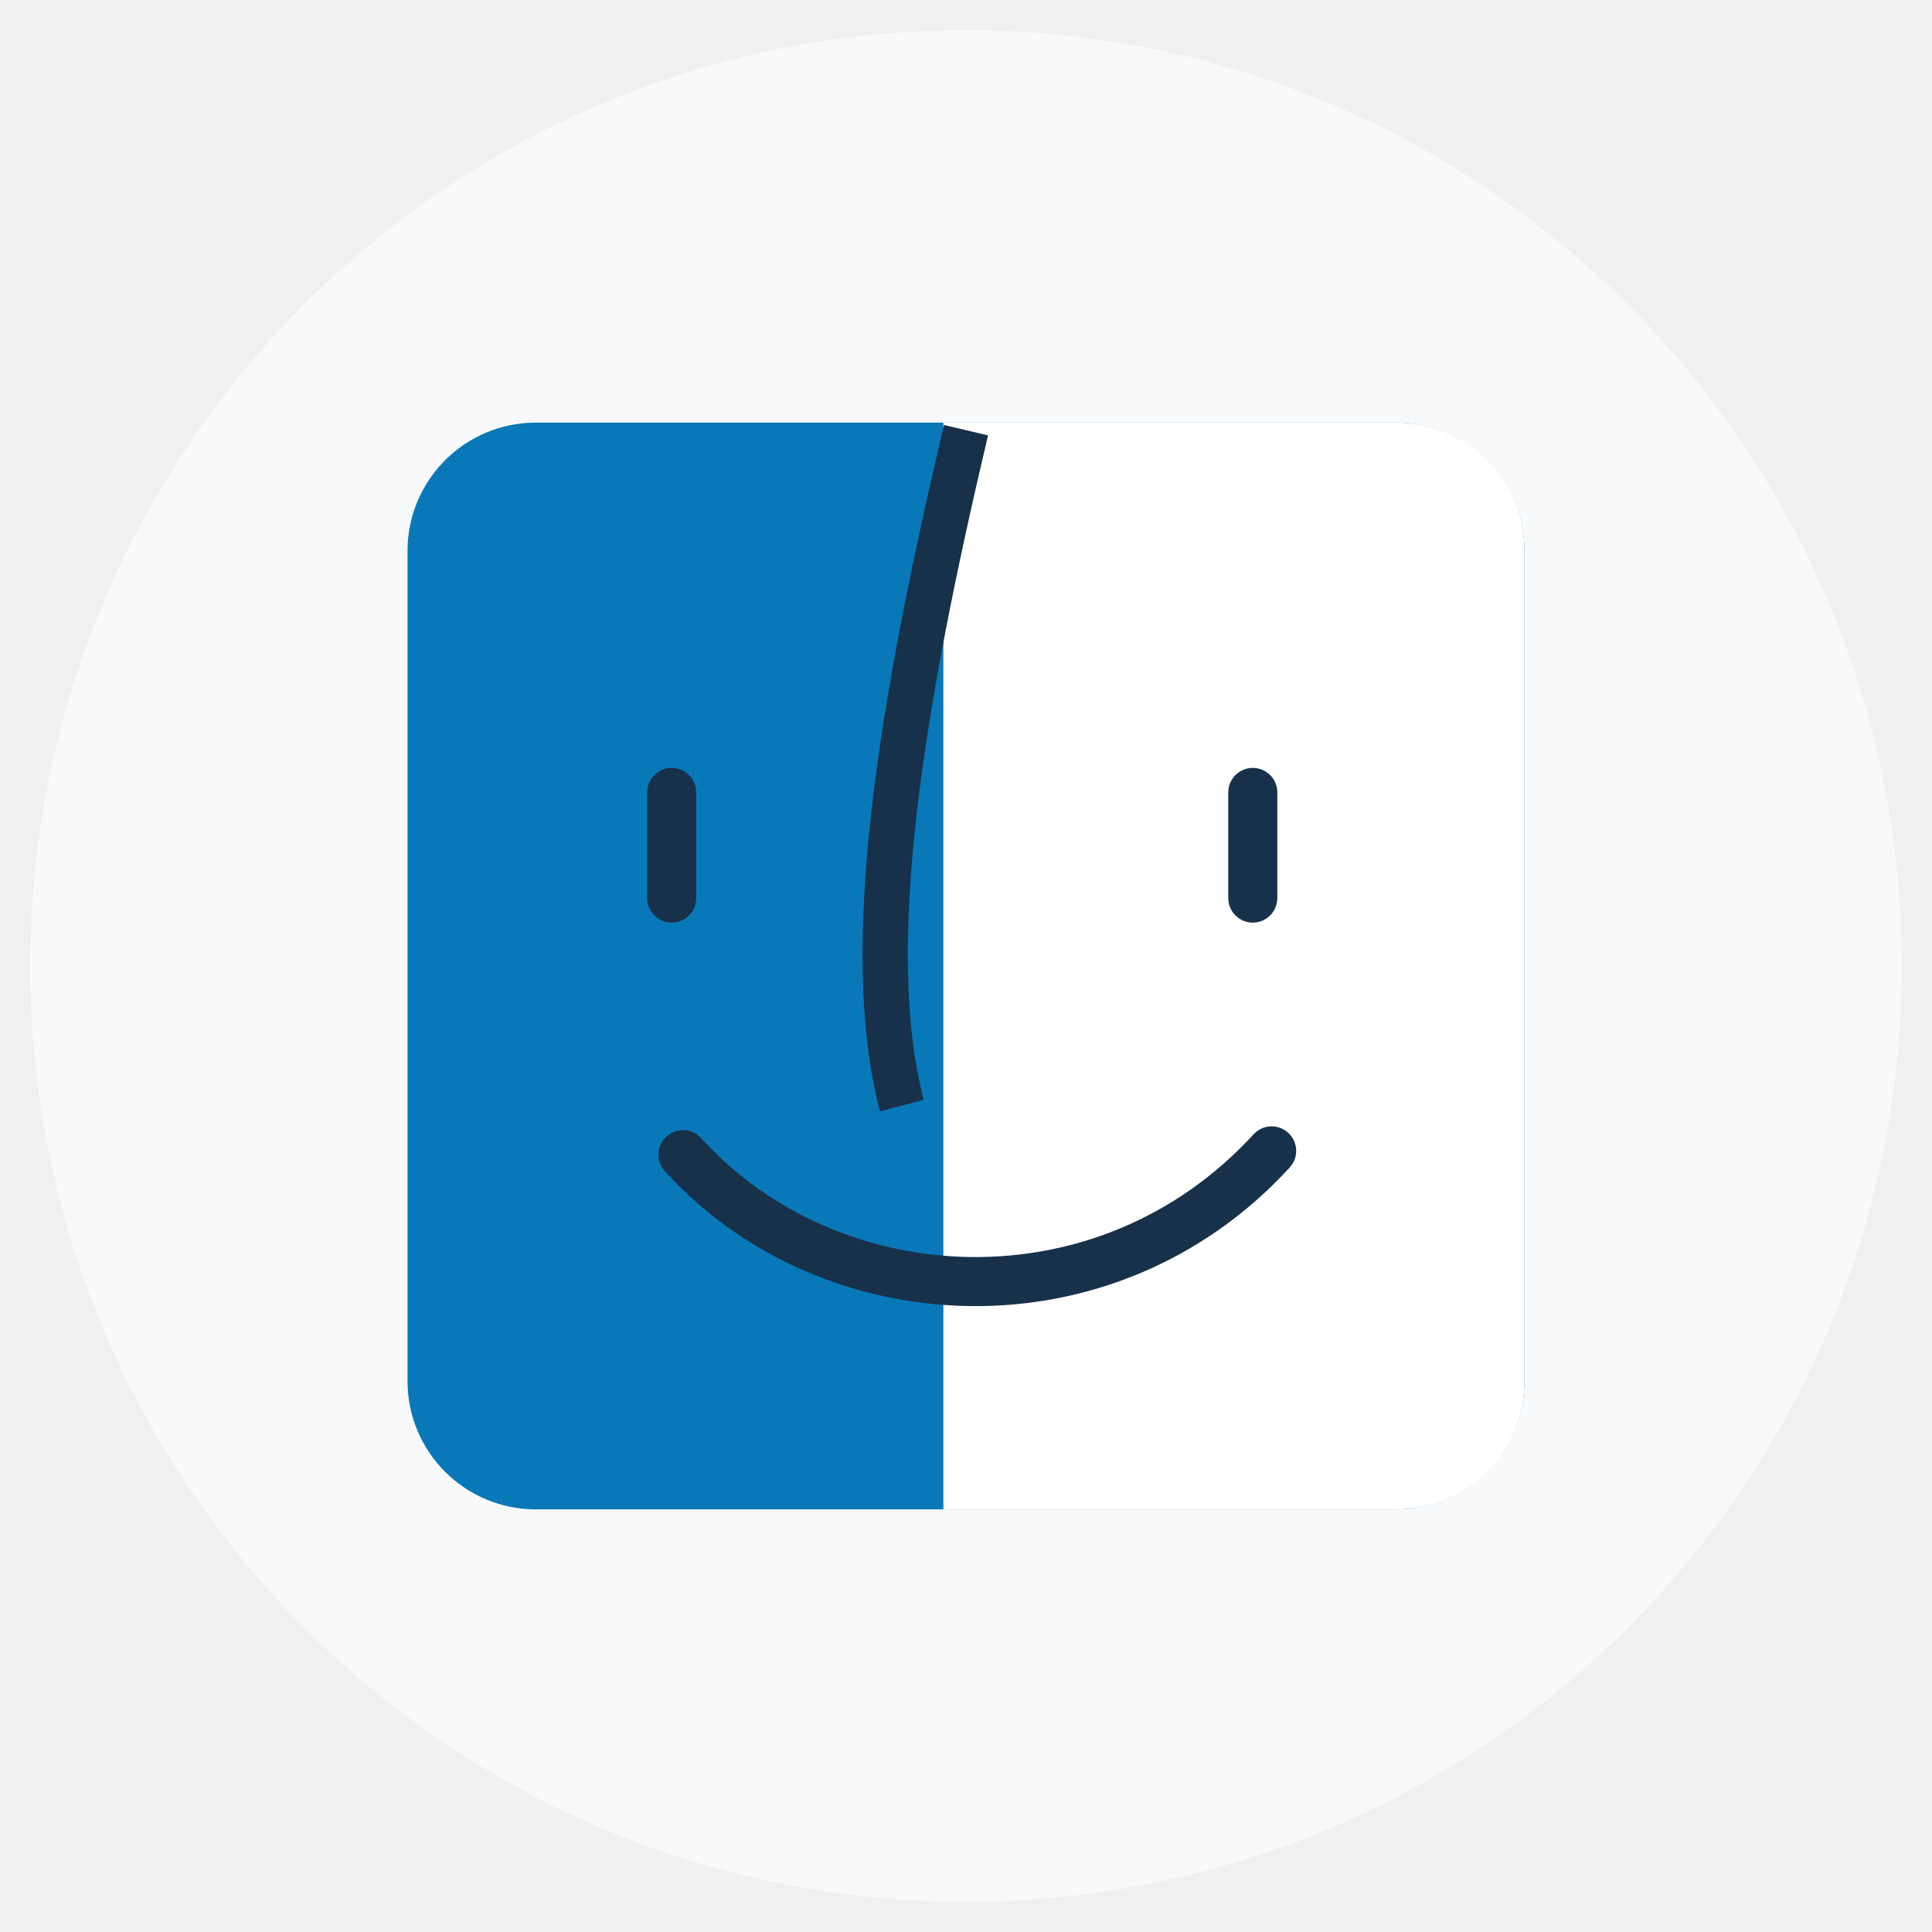
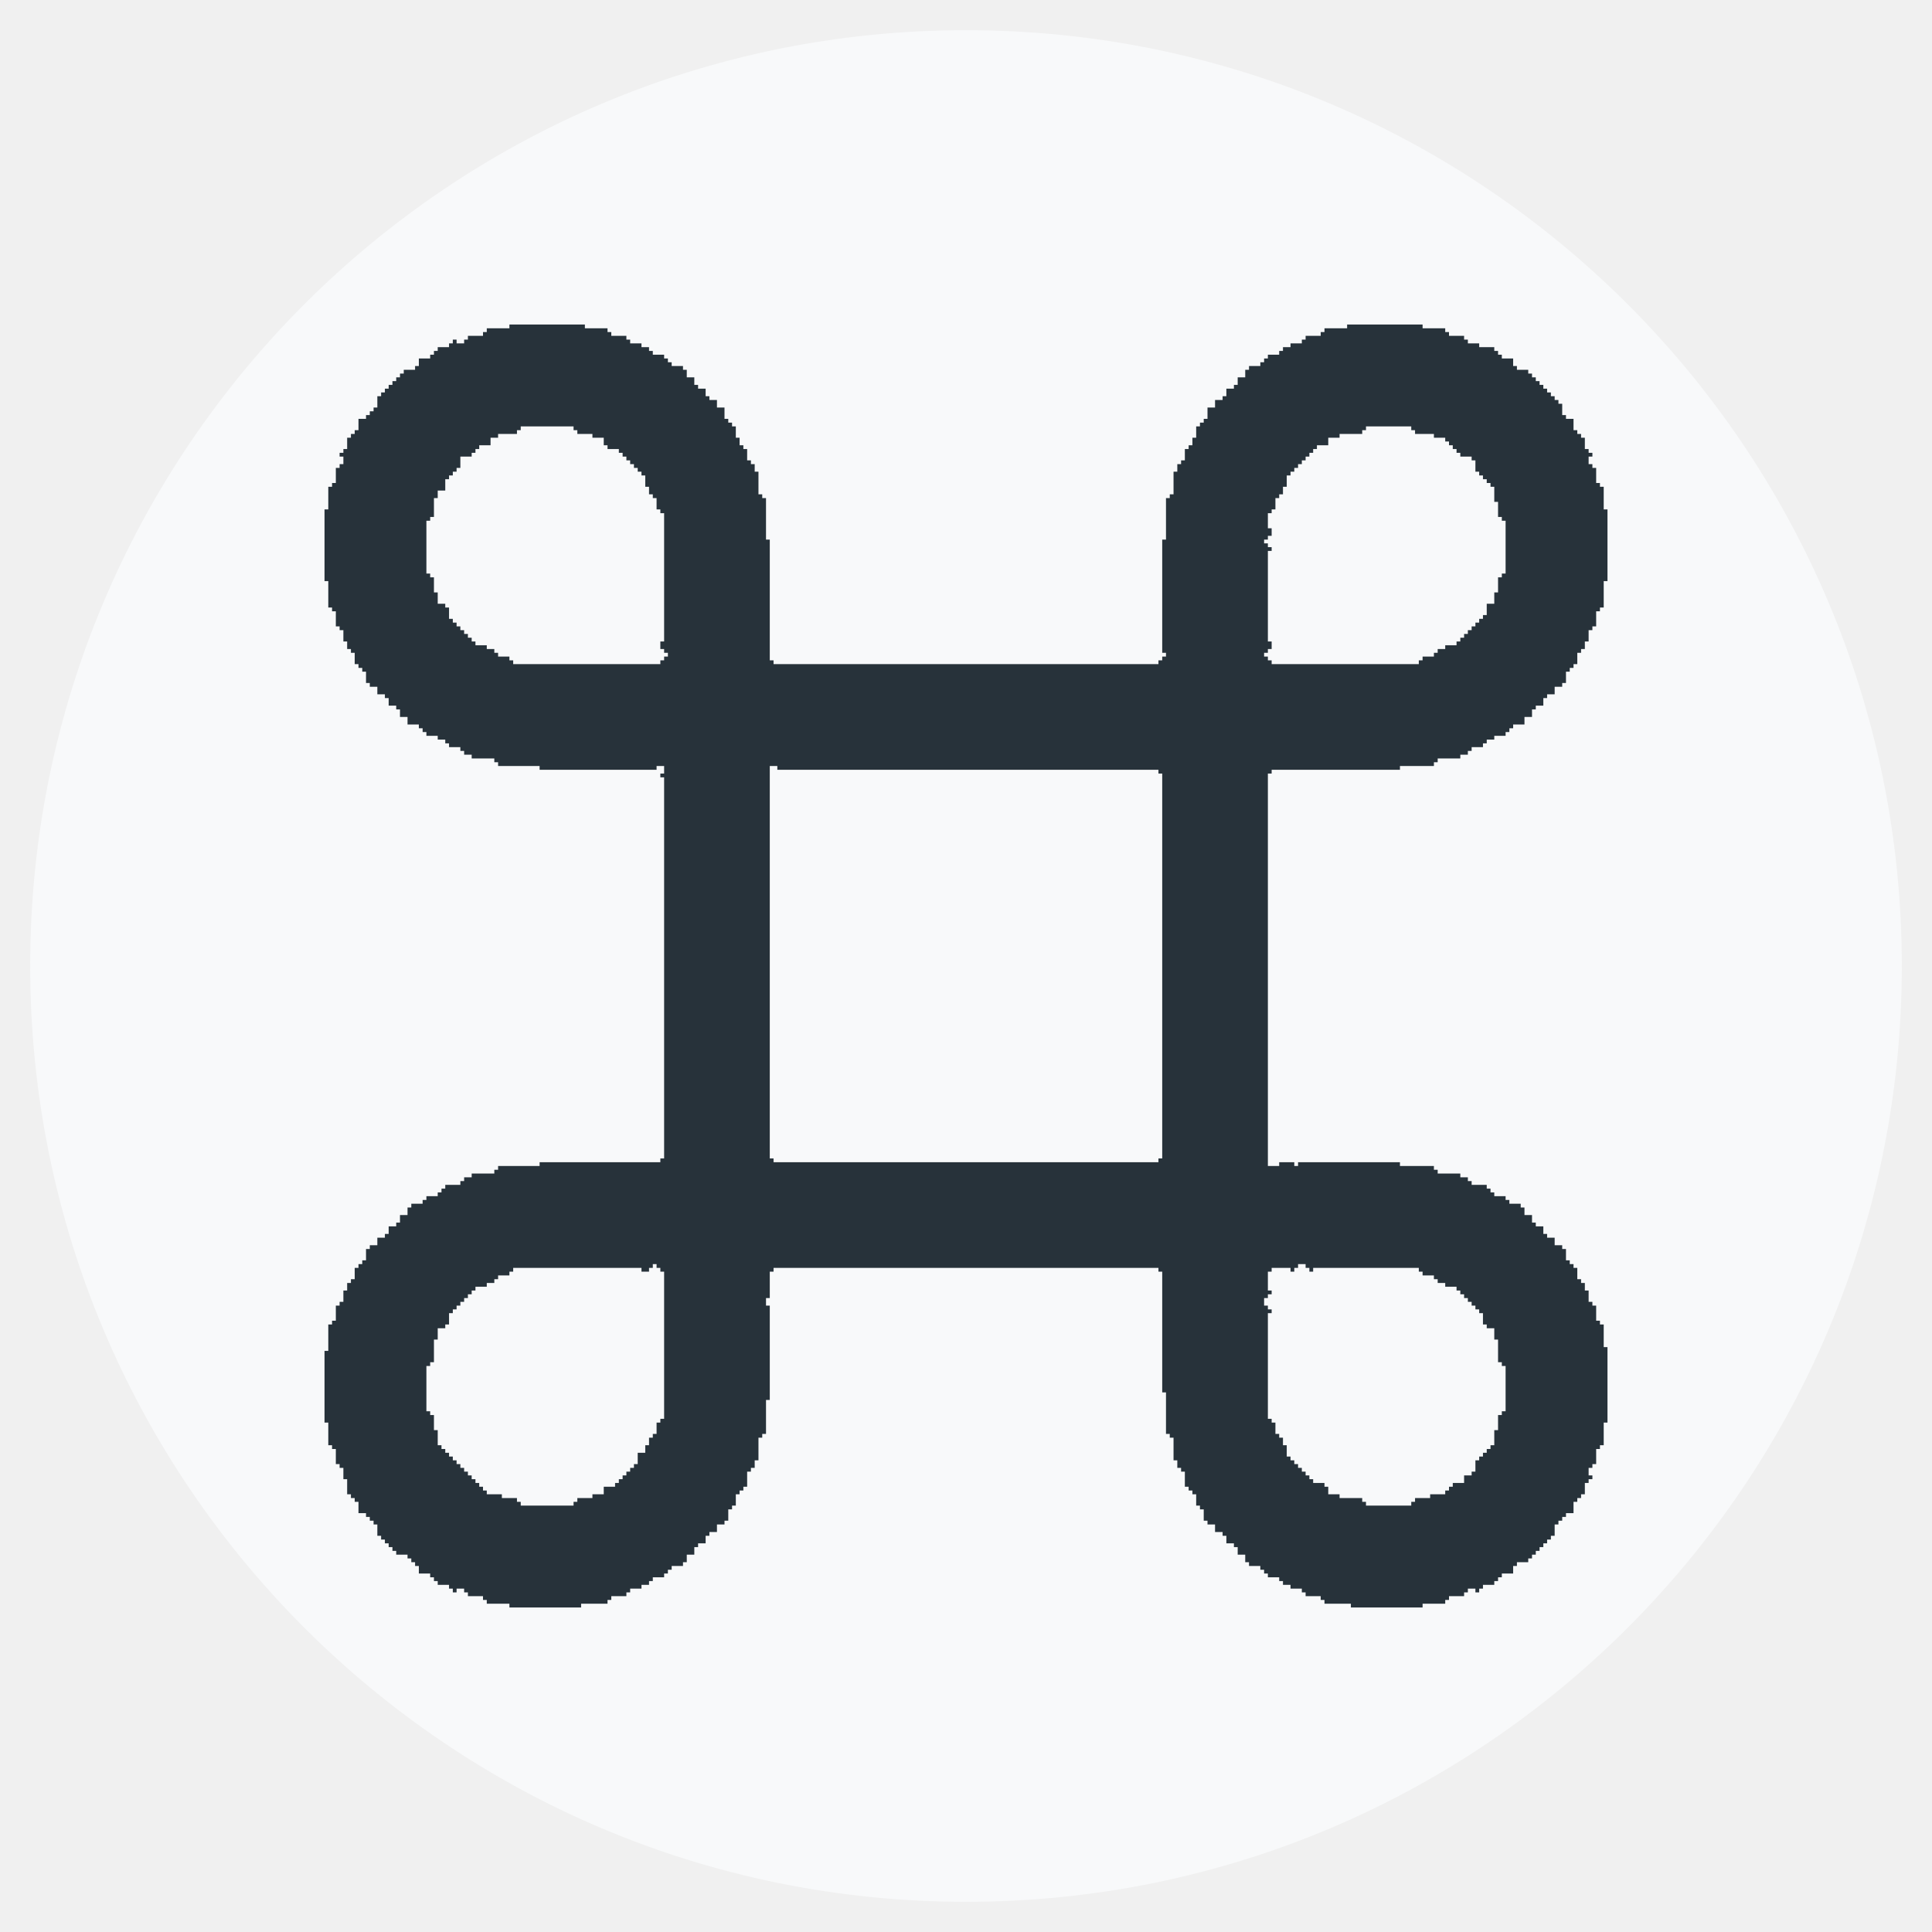
<svg xmlns="http://www.w3.org/2000/svg" viewBox="0 0 512 512" role="img" aria-labelledby="title description">
  <circle cx="256" cy="256" r="248" fill="#f8f9fa" />
-   <rect x="108" y="112" width="296" height="288" rx="34" fill="#0878b9" />
-   <path d="M250 112h120c19 0 34 15 34 34v220c0 19-15 34-34 34H250Z" fill="#ffffff" />
-   <path d="M256 114c-17 72-28 137-17 179" fill="none" stroke="#17314a" stroke-width="12" />
-   <path d="M178 210v28m154-28v28" stroke="#17314a" stroke-width="13" stroke-linecap="round" />
-   <path d="M181 306c39 43 112 47 156-1" fill="none" stroke="#17314a" stroke-width="13" stroke-linecap="round" />
+   <g fill="#27323a">
+     <path d="M86,135v2v2v2v2v2v2v2v2v2v1h1v2v2v2v1h1v1h1v2v2h1v1h1v2v1h1v2h1v1h1v2v1h1v1h1v1h1v2v1h1v1h2v2h2v1h1v2h2v1h1v2h2v2h2h1v1h1v1h1v1h2h1v1h2v1h1v1h2h1v1h1v1h2v1h2h2h2v1h1v1h2h2h2h2h2h1v1h2h2h2h2h2h2h2h2h2h2h2h2h2h2h2h1v-1h2v2h-1v1h1v2v2v2v2v2v2v2v2v2v2v2v2v2v2v2v2v2v2v2v2v2v2v2v2v2v2v2v2v2v2v2v2v2v2v2v2v2v2v2v2v2v2v2v2v2v2v2v2v2v2v1h-1v1h-2h-2h-2h-2h-2h-2h-2h-2h-2h-2h-2h-2h-2h-2h-2h-2v1h-2h-2h-2h-2h-2h-1v1h-1v1h-2h-2h-2v1h-2v1h-1v1h-2h-2v1h-1v1h-1v1h-2h-1v1h-1v1h-2h-1v1h-1v2h-2v2h-1v1h-2v2h-1v1h-2v2h-2v1h-1v2v1h-1v1h-1v1h-1v2v1h-1v1h-1v2h-1v2v1h-1v1h-1v2v2h-1v1h-1v2v2v2v1h-1v2v2v2v2v2v2v2v2v2v1h1v2v2v2h1v1h1v2v2h1v1h1v2v1h1v2v2h1v1h1v1h1v2v1h2v1h1v1h1v1h1v2v1h1v1h1v1h1v1h1v1h1v1h2h1v1h1v1h1v1h1v2h2h1v1h1v1h1v1h2h1v1h1v1h1v-1h2v1h1v1h2h2v1h1v1h2h2h2v1h2h2h2h2h2h2h2h2h2h1v-1h2h2h2h1v-1h1v-1h2h2v-1h1v-1h2h1v-1h2v-1h1v-1h2h1v-1h1v-1h1v-1h2h1v-1h1v-2h2v-2h1v-1h2v-2h1v-1h2v-2h2v-1h1v-2v-1h1v-1h1v-2v-1h1v-1h1v-1h1v-2v-2h1v-1h1v-2h1v-2v-2v-2h1v-1h1v-2v-2v-2v-2v-1h1v-2v-2v-2v-2v-2v-2v-2v-2v-2v-2v-2v-2v-1h-1v-2h1v-2v-2v-2v-1h1v-1h2h2h2h2h2h2h2h2h2h2h2h2h2h2h2h2h2h2h2h2h2h2h2h2h2h2h2h2h2h2h2h2h2h2h2h2h2h2h2h2h2h2h2h2h2h2h2h2h2h2h2v1h1v2v2v2v2v2v2v2v2v2v2v2v2v2v2v2v2h1v2v2v2v2v2v1h1v1h1v2v2v2h1v2h1v1h1v2v2h1v1h1v1h1v2v1h1v1h1v2v1h1v1h2v2h2v1h1v2h2v1h1v2h2v2h1v1h2h1v1h1v1h1v1h2h1v1h1v1h2v1h2h1v1h1v1h2h2v1h1v1h2h2h2h1v1h2h2h2h2h2h2h2h2h2h1v-1h2h2h2v-1h1v-1h2h2v-1h1v-1h2v1h1v-1h1v-1h2h1v-1h1v-1h1v-1h2h1v-2h1v-1h2h1v-1h1v-1h1v-1h1v-1h1v-1h1v-1h1v-1h1v-2v-1h1v-1h1v-1h1v-1h2v-2v-1h1v-1h1v-1h1v-2v-1h1v-1h1v-1h-1v-2h1v-1h1v-2v-2h1v-1h1v-2v-2v-2h1v-2v-2v-2v-2v-2v-2v-2v-2v-2v-2h-1v-2v-2v-2h-1v-1h-1v-2v-2h-1v-1h-1v-2v-1h-1v-2h-1v-1h-1v-2v-1h-1v-1h-1v-1h-1v-2v-1h-1v-1h-2v-2h-2v-1h-1v-2h-2v-1h-1v-2h-2v-2h-1v-1h-2h-1v-1h-1v-1h-2h-1v-1h-1v-1h-1v-1h-2h-2v-1h-1v-1h-2v-1h-2h-2h-2v-1h-1v-1h-2h-2h-2h-2h-1v-1h-2h-2h-2h-2h-2h-2h-2h-2h-2h-2h-2h-2h-2h-1v1h-1v-1h-2h-2v1h-2h-1v-2v-2v-2v-2v-2v-2v-2v-2v-2v-2v-2v-2v-2v-2v-2v-2v-2v-2v-2v-2v-2v-2v-2v-2v-2v-2v-2v-2v-2v-2v-2v-2v-2v-2v-2v-2v-2v-2v-2v-2v-2v-2v-2v-2v-2v-2v-2v-2v-2v-2v-2v-2h1v-1h2h2h2h2h2h2h2h2h2h2h2h2h2h2h2h2h2v-1h2h2h2h2h1v-1h1v-1h2h2h2v-1h2v-1h1v-1h2h1v-1h1v-1h2v-1h2h1v-1h1v-1h1v-1h2h1v-2h2v-2h1v-1h2v-2h1v-1h2v-2h2v-1h1v-2v-1h1v-1h1v-1h1v-2v-1h1v-1h1v-2h1v-2v-1h1v-1h1v-2v-2h1v-1h1v-2v-2v-2v-1h1v-2v-2v-2v-2v-2v-2v-2v-2v-2v-1h-1v-2v-2v-2h-1v-1h-1v-2v-2h-1v-1h-1v-2h1v-1h-1v-1h-1v-2v-1h-1v-1h-1v-1h-1v-2v-1h-2v-1h-1v-2v-1h-1v-1h-1v-1h-1v-1h-1v-1h-1v-1h-1v-1h-1v-1h-1v-1h-1v-1h-2h-1v-1h-1v-2h-2h-1v-1h-1v-1h-1v-1h-2h-2v-1h-2h-1v-1h-1v-1h-2h-2v-1h-1v-1h-2h-2h-2v-1h-2h-2h-2h-2h-2h-2h-2h-2h-2h-2v1h-2h-2h-2v1h-1v1h-2h-2v1h-1v1h-2h-1v1h-2v1h-1v1h-2h-1v1h-1v1h-1v1h-2h-1v1h-1v2h-2v2h-1v1h-2v2h-1v1h-2v2h-2v2v1h-1v1h-1v1h-1v2v1h-1v2h-1v1h-1v2v1h-1v1h-1v2h-1v2v2v2h-1v1h-1v2v2v2v2v2v1h-1v2v2v2v2v2v2v2v2v2v2v2v2v2v2v2h1v1h-1v1h-1v1h-2h-2h-2h-2h-2h-2h-2h-2h-2h-2h-2h-2h-2h-2h-2h-2h-2h-2h-2h-2h-2h-2h-2h-2h-2h-2h-2h-2h-2h-2h-2h-2h-2h-2h-2h-2h-2h-2h-2h-2h-2h-2h-2h-2h-2h-2h-2h-2h-2h-2h-2v-1h-1v-2v-2v-2v-2v-2v-2v-2v-2v-2v-2v-2v-2v-2v-2v-2v-2h-1v-2v-2v-2v-2v-2v-1h-1v-1h-1v-2v-2v-2h-1v-2h-1v-1h-1v-2v-1h-1v-1h-1v-2h-1v-2v-1h-1v-1h-1v-1h-1v-2v-1h-2v-2h-2v-1h-1v-2h-2v-1h-1v-2h-2v-2h-1v-1h-2h-1v-1h-1v-1h-1v-1h-2h-1v-1h-1v-1h-2v-1h-2h-1v-1h-1v-1h-2h-2v-1h-1v-1h-2h-2h-2v-1h-2h-2h-2h-2h-2h-2h-2h-2h-2h-2v1h-2h-2h-2v1h-1v1h-2h-2v1h-1v1h-2v-1h-1v1h-1v1h-2h-1v1h-1v1h-1v1h-2h-1v2h-1v1h-2h-1v1h-1v1h-1v1h-1v1h-1v1h-1v1h-1v1h-1v2v1h-1v1h-1v1h-1v1h-2v2v1h-1v1h-1v1h-1v2v1h-1v1h-1v1h1v2h-1v1h-1v2v2h-1v1h-1v2v2v2ZM113,138h1v-1h1v-2v-2v-1h1v-2h2v-2v-1h1v-1h1v-1h1v-1h1v-2v-1h2h1v-1h1v-1h1v-1h2h1v-2h2v-1h2h2h1v-1h1v-1h2h2h2h2h2h2h2v1h1v1h2h2v1h2h1v2h1v1h2h1v1h1v1h1v1h1v1h1v1h1v1h1v1h1v2v1h1v2h1v1h1v2v1h1v1h1v2v2v2v2v2v2v2v2v2v2v2v2v2v2v2v2v2h-1v2h1v1h1v1h-1v1h-1v1h-2h-2h-2h-2h-2h-2h-2h-2h-2h-2h-2h-2h-2h-2h-2h-2h-2h-2h-2h-1v-1h-1v-1h-2h-1v-1h-1v-1h-2v-1h-2h-1v-1h-1v-1h-1v-1h-1v-1h-1v-1h-1v-1h-1v-1h-1v-2v-1h-1v-1h-2v-2v-1h-1v-2v-2h-1v-1h-1v-2v-2v-2v-2v-2v-2ZM113,362h1v-1h1v-2v-2v-2h1v-2v-1h2v-1h1v-2v-1h1v-1h1v-1h1v-1h1v-1h1v-1h1v-1h1v-1h2h1v-1h2v-1h1v-1h2h1v-1h1v-1h2h2h2h2h2h2h2h2h2h2h2h2h2h2h2h2h2v1h2v-1h1v-1h1v1h1v1h1v2v2v2v2v2v2v2v2v2v2v2v2v2v2v2v2v2v2v2v1h-1v1h-1v2v1h-1v1h-1v2h-1v2h-2v2v1h-1v1h-1v1h-1v1h-1v1h-1v1h-1v1h-2h-1v2h-2h-1v1h-2h-2v1h-1v1h-2h-2h-2h-2h-2h-2h-2v-1h-1v-1h-2h-2v-1h-2h-2v-1h-1v-1h-1v-1h-1v-1h-1v-1h-1v-1h-1v-1h-1v-1h-1v-1h-1v-1h-1v-1h-1v-1h-1v-1h-1v-2v-2h-1v-2v-2h-1v-1h-1v-2v-2v-2v-2v-2ZM204,203h2v1h2h2h2h2h2h2h2h2h2h2h2h2h2h2h2h2h2h2h2h2h2h2h2h2h2h2h2h2h2h2h2h2h2h2h2h2h2h2h2h2h2h2h2h2h2h2h2h2h2h2h1v1h1v2v2v2v2v2v2v2v2v2v2v2v2v2v2v2v2v2v2v2v2v2v2v2v2v2v2v2v2v2v2v2v2v2v2v2v2v2v2v2v2v2v2v2v2v2v2v2v2v2v2v2h-1v1h-2h-2h-2h-2h-2h-2h-2h-2h-2h-2h-2h-2h-2h-2h-2h-2h-2h-2h-2h-2h-2h-2h-2h-2h-2h-2h-2h-2h-2h-2h-2h-2h-2h-2h-2h-2h-2h-2h-2h-2h-2h-2h-2h-2h-2h-2h-2h-2h-2h-2h-2v-1h-1v-2v-2v-2v-2v-2v-2v-2v-2v-2v-2v-2v-2v-2v-2v-2v-2v-2v-2v-2v-2v-2v-2v-2v-2v-2v-2v-2v-2v-2v-2v-2v-2v-2v-2v-2v-2v-2v-2v-2v-2v-2v-2v-2v-2v-2v-2v-2v-2v-2v-2v-2ZM335,143h1v-1h1v-2h-1v-2v-2h1v-1h1v-2v-1h1v-1h1v-2h1v-2v-1h1v-1h1v-1h1v-1h1v-1h1v-1h1v-1h1v-1h1v-1h2h1v-2h2h1v-1h2h2h2v-1h1v-1h2h2h2h2h2h2v1h1v1h2h2h1v1h2h1v1h1v1h1v1h1v1h1v1h2h1v1h1v2v1h1v1h1v1h1v1h1v1h1v2v2h1v2v2h1v1h1v2v2v2v2v2v2v2h-1v1h-1v2v2h-1v2v1h-2v2v1h-1v1h-1v1h-1v1h-1v1h-1v1h-1v1h-1v1h-1v1h-2h-1v1h-2v1h-1v1h-2h-1v1h-1v1h-2h-2h-2h-2h-2h-2h-2h-2h-2h-2h-2h-2h-2h-2h-2h-2h-2h-2h-2h-1v-1h-1v-1h-1v-1h1v-1h1v-2h-1v-2v-2v-2v-2v-2v-2v-2v-2v-2v-2v-2v-2h1v-1h-1v-1h-1ZM335,344h1v-1h1v-1h-1v-2v-2v-1h1v-1h2h2h1v1h1v-1h1v-1h2v1h1v1h1v-1h2h2h2h2h2h2h2h2h2h2h2h2h2h2v1h1v1h2h1v1h1v1h2v1h2h1v1h1v1h1v1h1v1h1v1h1v1h1v1h1v2v1h1v1h2v2v1h1v2v2v2h1v1h1v2v2v2v2v2v2h-1v1h-1v2v2h-1v2v2h-1v1h-1v1h-1v1h-1v1h-1v2v1h-1v1h-2v2h-2h-1v1h-1v1h-1v1h-2h-2v1h-2h-2v1h-1v1h-2h-2h-2h-2h-2h-2v-1h-1v-1h-2h-2h-2v-1h-2h-1v-2h-1v-1h-2h-1v-1h-1v-1h-1v-1h-1v-1h-1v-1h-1v-1h-1v-1h-1v-2v-1h-1v-2h-1v-1h-1v-2v-1h-1v-1h-1v-2v-2v-2v-2v-2v-2v-2v-2v-2v-2v-2v-2v-2v-2h1v-1h-1v-1h-1Z" />
+   </g>
</svg>
